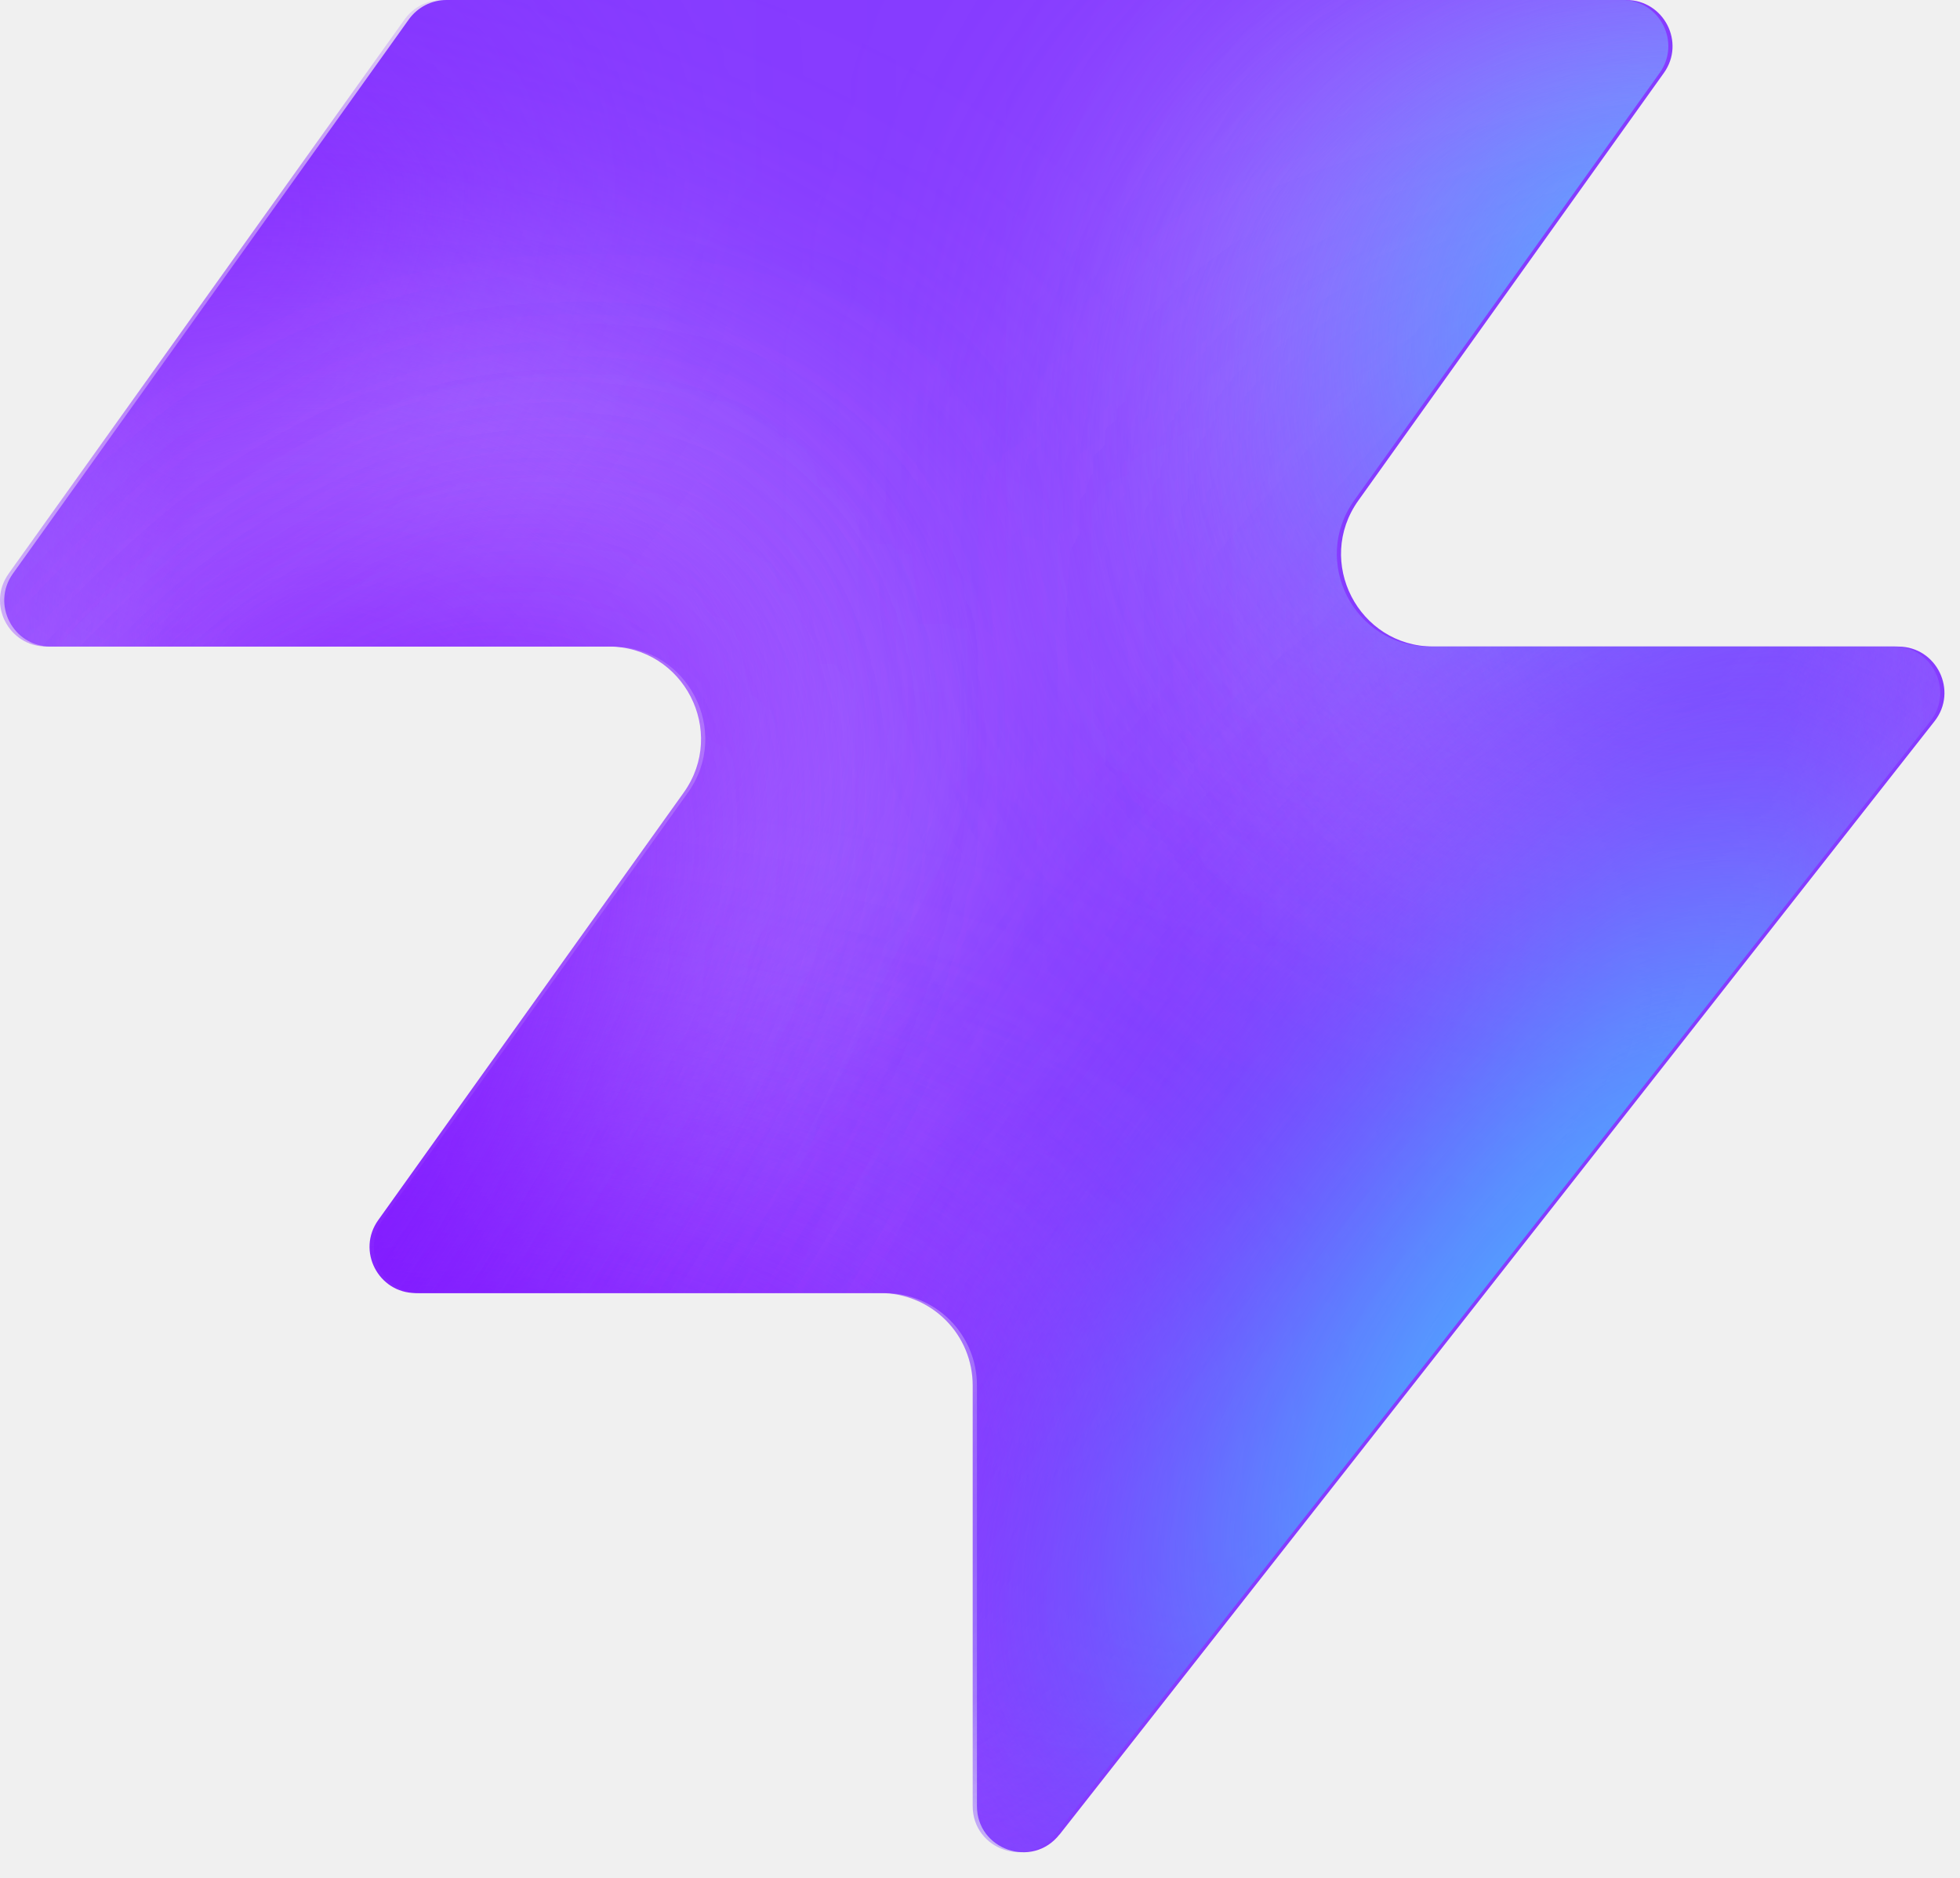
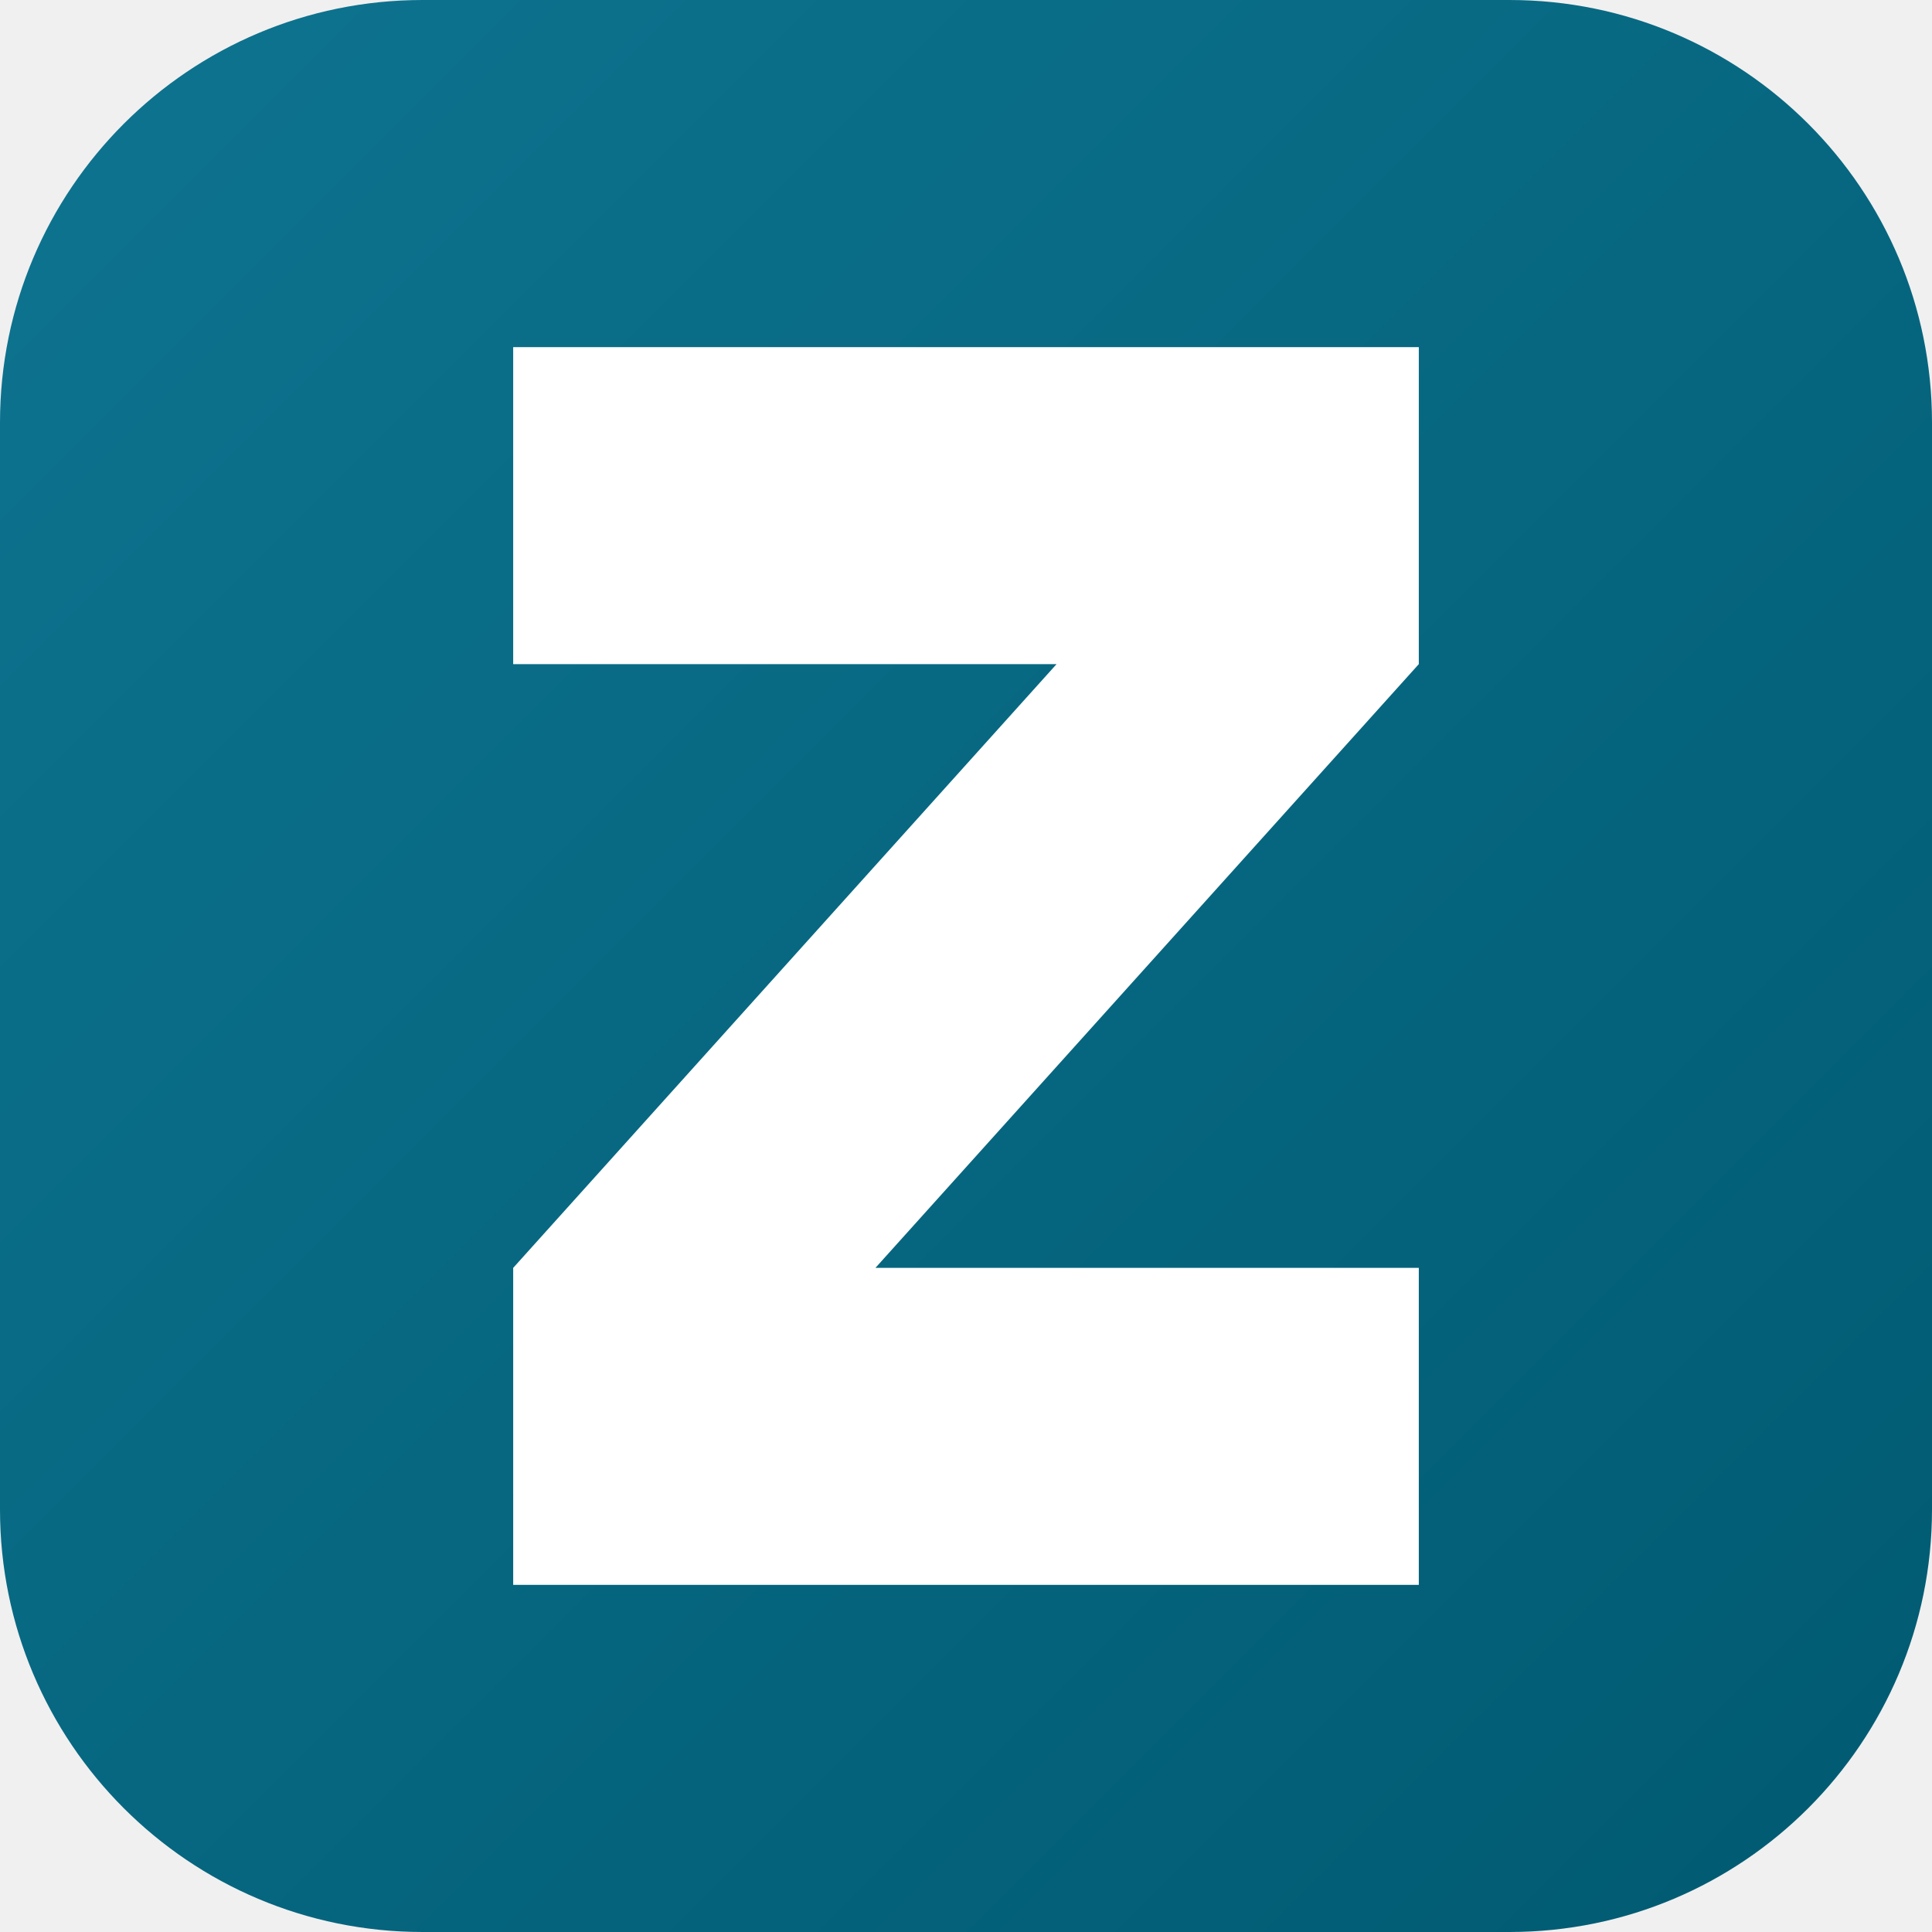
- <svg xmlns="http://www.w3.org/2000/svg" width="48" height="46" fill="none" viewBox="0 0 48 46">
-   <path fill="#863bff" d="M25.946 44.938c-.664.845-2.021.375-2.021-.698V33.937a2.26 2.26 0 0 0-2.262-2.262H10.287c-.92 0-1.456-1.04-.92-1.788l7.48-10.471c1.07-1.497 0-3.578-1.842-3.578H1.237c-.92 0-1.456-1.04-.92-1.788L10.013.474c.214-.297.556-.474.92-.474h28.894c.92 0 1.456 1.04.92 1.788l-7.48 10.471c-1.07 1.498 0 3.579 1.842 3.579h11.377c.943 0 1.473 1.088.89 1.83L25.947 44.94z" style="fill:#863bff;fill:color(display-p3 .525 .23 1);fill-opacity:1" />
-   <mask id="a" width="48" height="46" x="0" y="0" maskUnits="userSpaceOnUse" style="mask-type:alpha">
-     <path fill="#000" d="M25.842 44.938c-.664.844-2.021.375-2.021-.698V33.937a2.26 2.26 0 0 0-2.262-2.262H10.183c-.92 0-1.456-1.04-.92-1.788l7.48-10.471c1.07-1.498 0-3.579-1.842-3.579H1.133c-.92 0-1.456-1.04-.92-1.787L9.91.473c.214-.297.556-.474.92-.474h28.894c.92 0 1.456 1.04.92 1.788l-7.48 10.471c-1.07 1.498 0 3.578 1.842 3.578h11.377c.943 0 1.473 1.088.89 1.832L25.843 44.94z" style="fill:#000;fill-opacity:1" />
-   </mask>
-   <g mask="url(#a)">
-     <g filter="url(#b)">
-       <ellipse cx="5.508" cy="14.704" fill="#ede6ff" rx="5.508" ry="14.704" style="fill:#ede6ff;fill:color(display-p3 .927 .903 1);fill-opacity:1" transform="matrix(.00324 1 1 -.00324 -4.47 31.516)" />
-     </g>
-     <g filter="url(#c)">
-       <ellipse cx="10.399" cy="29.851" fill="#ede6ff" rx="10.399" ry="29.851" style="fill:#ede6ff;fill:color(display-p3 .927 .903 1);fill-opacity:1" transform="matrix(.00324 1 1 -.00324 -39.328 7.883)" />
-     </g>
-     <g filter="url(#d)">
-       <ellipse cx="5.508" cy="30.487" fill="#7e14ff" rx="5.508" ry="30.487" style="fill:#7e14ff;fill:color(display-p3 .492 .077 1);fill-opacity:1" transform="rotate(89.814 -25.913 -14.639)scale(1 -1)" />
-     </g>
-     <g filter="url(#e)">
-       <ellipse cx="5.508" cy="30.599" fill="#7e14ff" rx="5.508" ry="30.599" style="fill:#7e14ff;fill:color(display-p3 .492 .077 1);fill-opacity:1" transform="rotate(89.814 -32.644 -3.334)scale(1 -1)" />
-     </g>
-     <g filter="url(#f)">
-       <ellipse cx="5.508" cy="30.599" fill="#7e14ff" rx="5.508" ry="30.599" style="fill:#7e14ff;fill:color(display-p3 .492 .077 1);fill-opacity:1" transform="matrix(.00324 1 1 -.00324 -34.34 30.47)" />
-     </g>
-     <g filter="url(#g)">
-       <ellipse cx="14.072" cy="22.078" fill="#ede6ff" rx="14.072" ry="22.078" style="fill:#ede6ff;fill:color(display-p3 .927 .903 1);fill-opacity:1" transform="rotate(93.35 24.506 48.493)scale(-1 1)" />
-     </g>
-     <g filter="url(#h)">
-       <ellipse cx="3.47" cy="21.501" fill="#7e14ff" rx="3.47" ry="21.501" style="fill:#7e14ff;fill:color(display-p3 .492 .077 1);fill-opacity:1" transform="rotate(89.009 28.708 47.59)scale(-1 1)" />
-     </g>
-     <g filter="url(#i)">
-       <ellipse cx="3.47" cy="21.501" fill="#7e14ff" rx="3.47" ry="21.501" style="fill:#7e14ff;fill:color(display-p3 .492 .077 1);fill-opacity:1" transform="rotate(89.009 28.708 47.59)scale(-1 1)" />
-     </g>
-     <g filter="url(#j)">
-       <ellipse cx=".387" cy="8.972" fill="#7e14ff" rx="4.407" ry="29.108" style="fill:#7e14ff;fill:color(display-p3 .492 .077 1);fill-opacity:1" transform="rotate(39.51 .387 8.972)" />
-     </g>
-     <g filter="url(#k)">
-       <ellipse cx="47.523" cy="-6.092" fill="#7e14ff" rx="4.407" ry="29.108" style="fill:#7e14ff;fill:color(display-p3 .492 .077 1);fill-opacity:1" transform="rotate(37.892 47.523 -6.092)" />
-     </g>
-     <g filter="url(#l)">
-       <ellipse cx="41.412" cy="6.333" fill="#47bfff" rx="5.971" ry="9.665" style="fill:#47bfff;fill:color(display-p3 .28 .748 1);fill-opacity:1" transform="rotate(37.892 41.412 6.333)" />
-     </g>
-     <g filter="url(#m)">
-       <ellipse cx="-1.879" cy="38.332" fill="#7e14ff" rx="4.407" ry="29.108" style="fill:#7e14ff;fill:color(display-p3 .492 .077 1);fill-opacity:1" transform="rotate(37.892 -1.88 38.332)" />
-     </g>
-     <g filter="url(#n)">
-       <ellipse cx="-1.879" cy="38.332" fill="#7e14ff" rx="4.407" ry="29.108" style="fill:#7e14ff;fill:color(display-p3 .492 .077 1);fill-opacity:1" transform="rotate(37.892 -1.88 38.332)" />
-     </g>
-     <g filter="url(#o)">
-       <ellipse cx="35.651" cy="29.907" fill="#7e14ff" rx="4.407" ry="29.108" style="fill:#7e14ff;fill:color(display-p3 .492 .077 1);fill-opacity:1" transform="rotate(37.892 35.651 29.907)" />
-     </g>
-     <g filter="url(#p)">
-       <ellipse cx="38.418" cy="32.4" fill="#47bfff" rx="5.971" ry="15.297" style="fill:#47bfff;fill:color(display-p3 .28 .748 1);fill-opacity:1" transform="rotate(37.892 38.418 32.4)" />
-     </g>
-   </g>
+ <svg xmlns="http://www.w3.org/2000/svg" width="256" height="256" viewBox="0 0 256 256" fill="none">
+   <rect width="256" height="256" rx="56" fill="url(#grad1)" />
+   <path d="M 68 46 H 188 V 88 L 116 168 H 188 V 210 H 68 V 168 L 140 88 H 68 Z" fill="white" />
  <defs>
-     <filter id="b" width="60.045" height="41.654" x="-19.77" y="16.149" color-interpolation-filters="sRGB" filterUnits="userSpaceOnUse">
-       <feFlood flood-opacity="0" result="BackgroundImageFix" />
-       <feBlend in="SourceGraphic" in2="BackgroundImageFix" result="shape" />
-       <feGaussianBlur result="effect1_foregroundBlur_2002_17158" stdDeviation="7.659" />
-     </filter>
-     <filter id="c" width="90.34" height="51.437" x="-54.613" y="-7.533" color-interpolation-filters="sRGB" filterUnits="userSpaceOnUse">
-       <feFlood flood-opacity="0" result="BackgroundImageFix" />
-       <feBlend in="SourceGraphic" in2="BackgroundImageFix" result="shape" />
-       <feGaussianBlur result="effect1_foregroundBlur_2002_17158" stdDeviation="7.659" />
-     </filter>
-     <filter id="d" width="79.355" height="29.4" x="-49.64" y="2.03" color-interpolation-filters="sRGB" filterUnits="userSpaceOnUse">
-       <feFlood flood-opacity="0" result="BackgroundImageFix" />
-       <feBlend in="SourceGraphic" in2="BackgroundImageFix" result="shape" />
-       <feGaussianBlur result="effect1_foregroundBlur_2002_17158" stdDeviation="4.596" />
-     </filter>
-     <filter id="e" width="79.579" height="29.4" x="-45.045" y="20.029" color-interpolation-filters="sRGB" filterUnits="userSpaceOnUse">
-       <feFlood flood-opacity="0" result="BackgroundImageFix" />
-       <feBlend in="SourceGraphic" in2="BackgroundImageFix" result="shape" />
-       <feGaussianBlur result="effect1_foregroundBlur_2002_17158" stdDeviation="4.596" />
-     </filter>
-     <filter id="f" width="79.579" height="29.4" x="-43.513" y="21.178" color-interpolation-filters="sRGB" filterUnits="userSpaceOnUse">
-       <feFlood flood-opacity="0" result="BackgroundImageFix" />
-       <feBlend in="SourceGraphic" in2="BackgroundImageFix" result="shape" />
-       <feGaussianBlur result="effect1_foregroundBlur_2002_17158" stdDeviation="4.596" />
-     </filter>
-     <filter id="g" width="74.749" height="58.852" x="15.756" y="-17.901" color-interpolation-filters="sRGB" filterUnits="userSpaceOnUse">
-       <feFlood flood-opacity="0" result="BackgroundImageFix" />
-       <feBlend in="SourceGraphic" in2="BackgroundImageFix" result="shape" />
-       <feGaussianBlur result="effect1_foregroundBlur_2002_17158" stdDeviation="7.659" />
-     </filter>
-     <filter id="h" width="61.377" height="25.362" x="23.548" y="2.284" color-interpolation-filters="sRGB" filterUnits="userSpaceOnUse">
-       <feFlood flood-opacity="0" result="BackgroundImageFix" />
-       <feBlend in="SourceGraphic" in2="BackgroundImageFix" result="shape" />
-       <feGaussianBlur result="effect1_foregroundBlur_2002_17158" stdDeviation="4.596" />
-     </filter>
-     <filter id="i" width="61.377" height="25.362" x="23.548" y="2.284" color-interpolation-filters="sRGB" filterUnits="userSpaceOnUse">
-       <feFlood flood-opacity="0" result="BackgroundImageFix" />
-       <feBlend in="SourceGraphic" in2="BackgroundImageFix" result="shape" />
-       <feGaussianBlur result="effect1_foregroundBlur_2002_17158" stdDeviation="4.596" />
-     </filter>
-     <filter id="j" width="56.045" height="63.649" x="-27.636" y="-22.853" color-interpolation-filters="sRGB" filterUnits="userSpaceOnUse">
-       <feFlood flood-opacity="0" result="BackgroundImageFix" />
-       <feBlend in="SourceGraphic" in2="BackgroundImageFix" result="shape" />
-       <feGaussianBlur result="effect1_foregroundBlur_2002_17158" stdDeviation="4.596" />
-     </filter>
-     <filter id="k" width="54.814" height="64.646" x="20.116" y="-38.415" color-interpolation-filters="sRGB" filterUnits="userSpaceOnUse">
-       <feFlood flood-opacity="0" result="BackgroundImageFix" />
-       <feBlend in="SourceGraphic" in2="BackgroundImageFix" result="shape" />
-       <feGaussianBlur result="effect1_foregroundBlur_2002_17158" stdDeviation="4.596" />
-     </filter>
-     <filter id="l" width="33.541" height="35.313" x="24.641" y="-11.323" color-interpolation-filters="sRGB" filterUnits="userSpaceOnUse">
-       <feFlood flood-opacity="0" result="BackgroundImageFix" />
-       <feBlend in="SourceGraphic" in2="BackgroundImageFix" result="shape" />
-       <feGaussianBlur result="effect1_foregroundBlur_2002_17158" stdDeviation="4.596" />
-     </filter>
-     <filter id="m" width="54.814" height="64.646" x="-29.286" y="6.009" color-interpolation-filters="sRGB" filterUnits="userSpaceOnUse">
-       <feFlood flood-opacity="0" result="BackgroundImageFix" />
-       <feBlend in="SourceGraphic" in2="BackgroundImageFix" result="shape" />
-       <feGaussianBlur result="effect1_foregroundBlur_2002_17158" stdDeviation="4.596" />
-     </filter>
-     <filter id="n" width="54.814" height="64.646" x="-29.286" y="6.009" color-interpolation-filters="sRGB" filterUnits="userSpaceOnUse">
-       <feFlood flood-opacity="0" result="BackgroundImageFix" />
-       <feBlend in="SourceGraphic" in2="BackgroundImageFix" result="shape" />
-       <feGaussianBlur result="effect1_foregroundBlur_2002_17158" stdDeviation="4.596" />
-     </filter>
-     <filter id="o" width="54.814" height="64.646" x="8.244" y="-2.416" color-interpolation-filters="sRGB" filterUnits="userSpaceOnUse">
-       <feFlood flood-opacity="0" result="BackgroundImageFix" />
-       <feBlend in="SourceGraphic" in2="BackgroundImageFix" result="shape" />
-       <feGaussianBlur result="effect1_foregroundBlur_2002_17158" stdDeviation="4.596" />
-     </filter>
-     <filter id="p" width="39.409" height="43.623" x="18.713" y="10.588" color-interpolation-filters="sRGB" filterUnits="userSpaceOnUse">
-       <feFlood flood-opacity="0" result="BackgroundImageFix" />
-       <feBlend in="SourceGraphic" in2="BackgroundImageFix" result="shape" />
-       <feGaussianBlur result="effect1_foregroundBlur_2002_17158" stdDeviation="4.596" />
-     </filter>
+     <linearGradient id="grad1" x1="0" y1="0" x2="256" y2="256" gradientUnits="userSpaceOnUse">
+       <stop stop-color="#0E7490" />
+       <stop offset="1" stop-color="#005A71" />
+     </linearGradient>
  </defs>
</svg>
